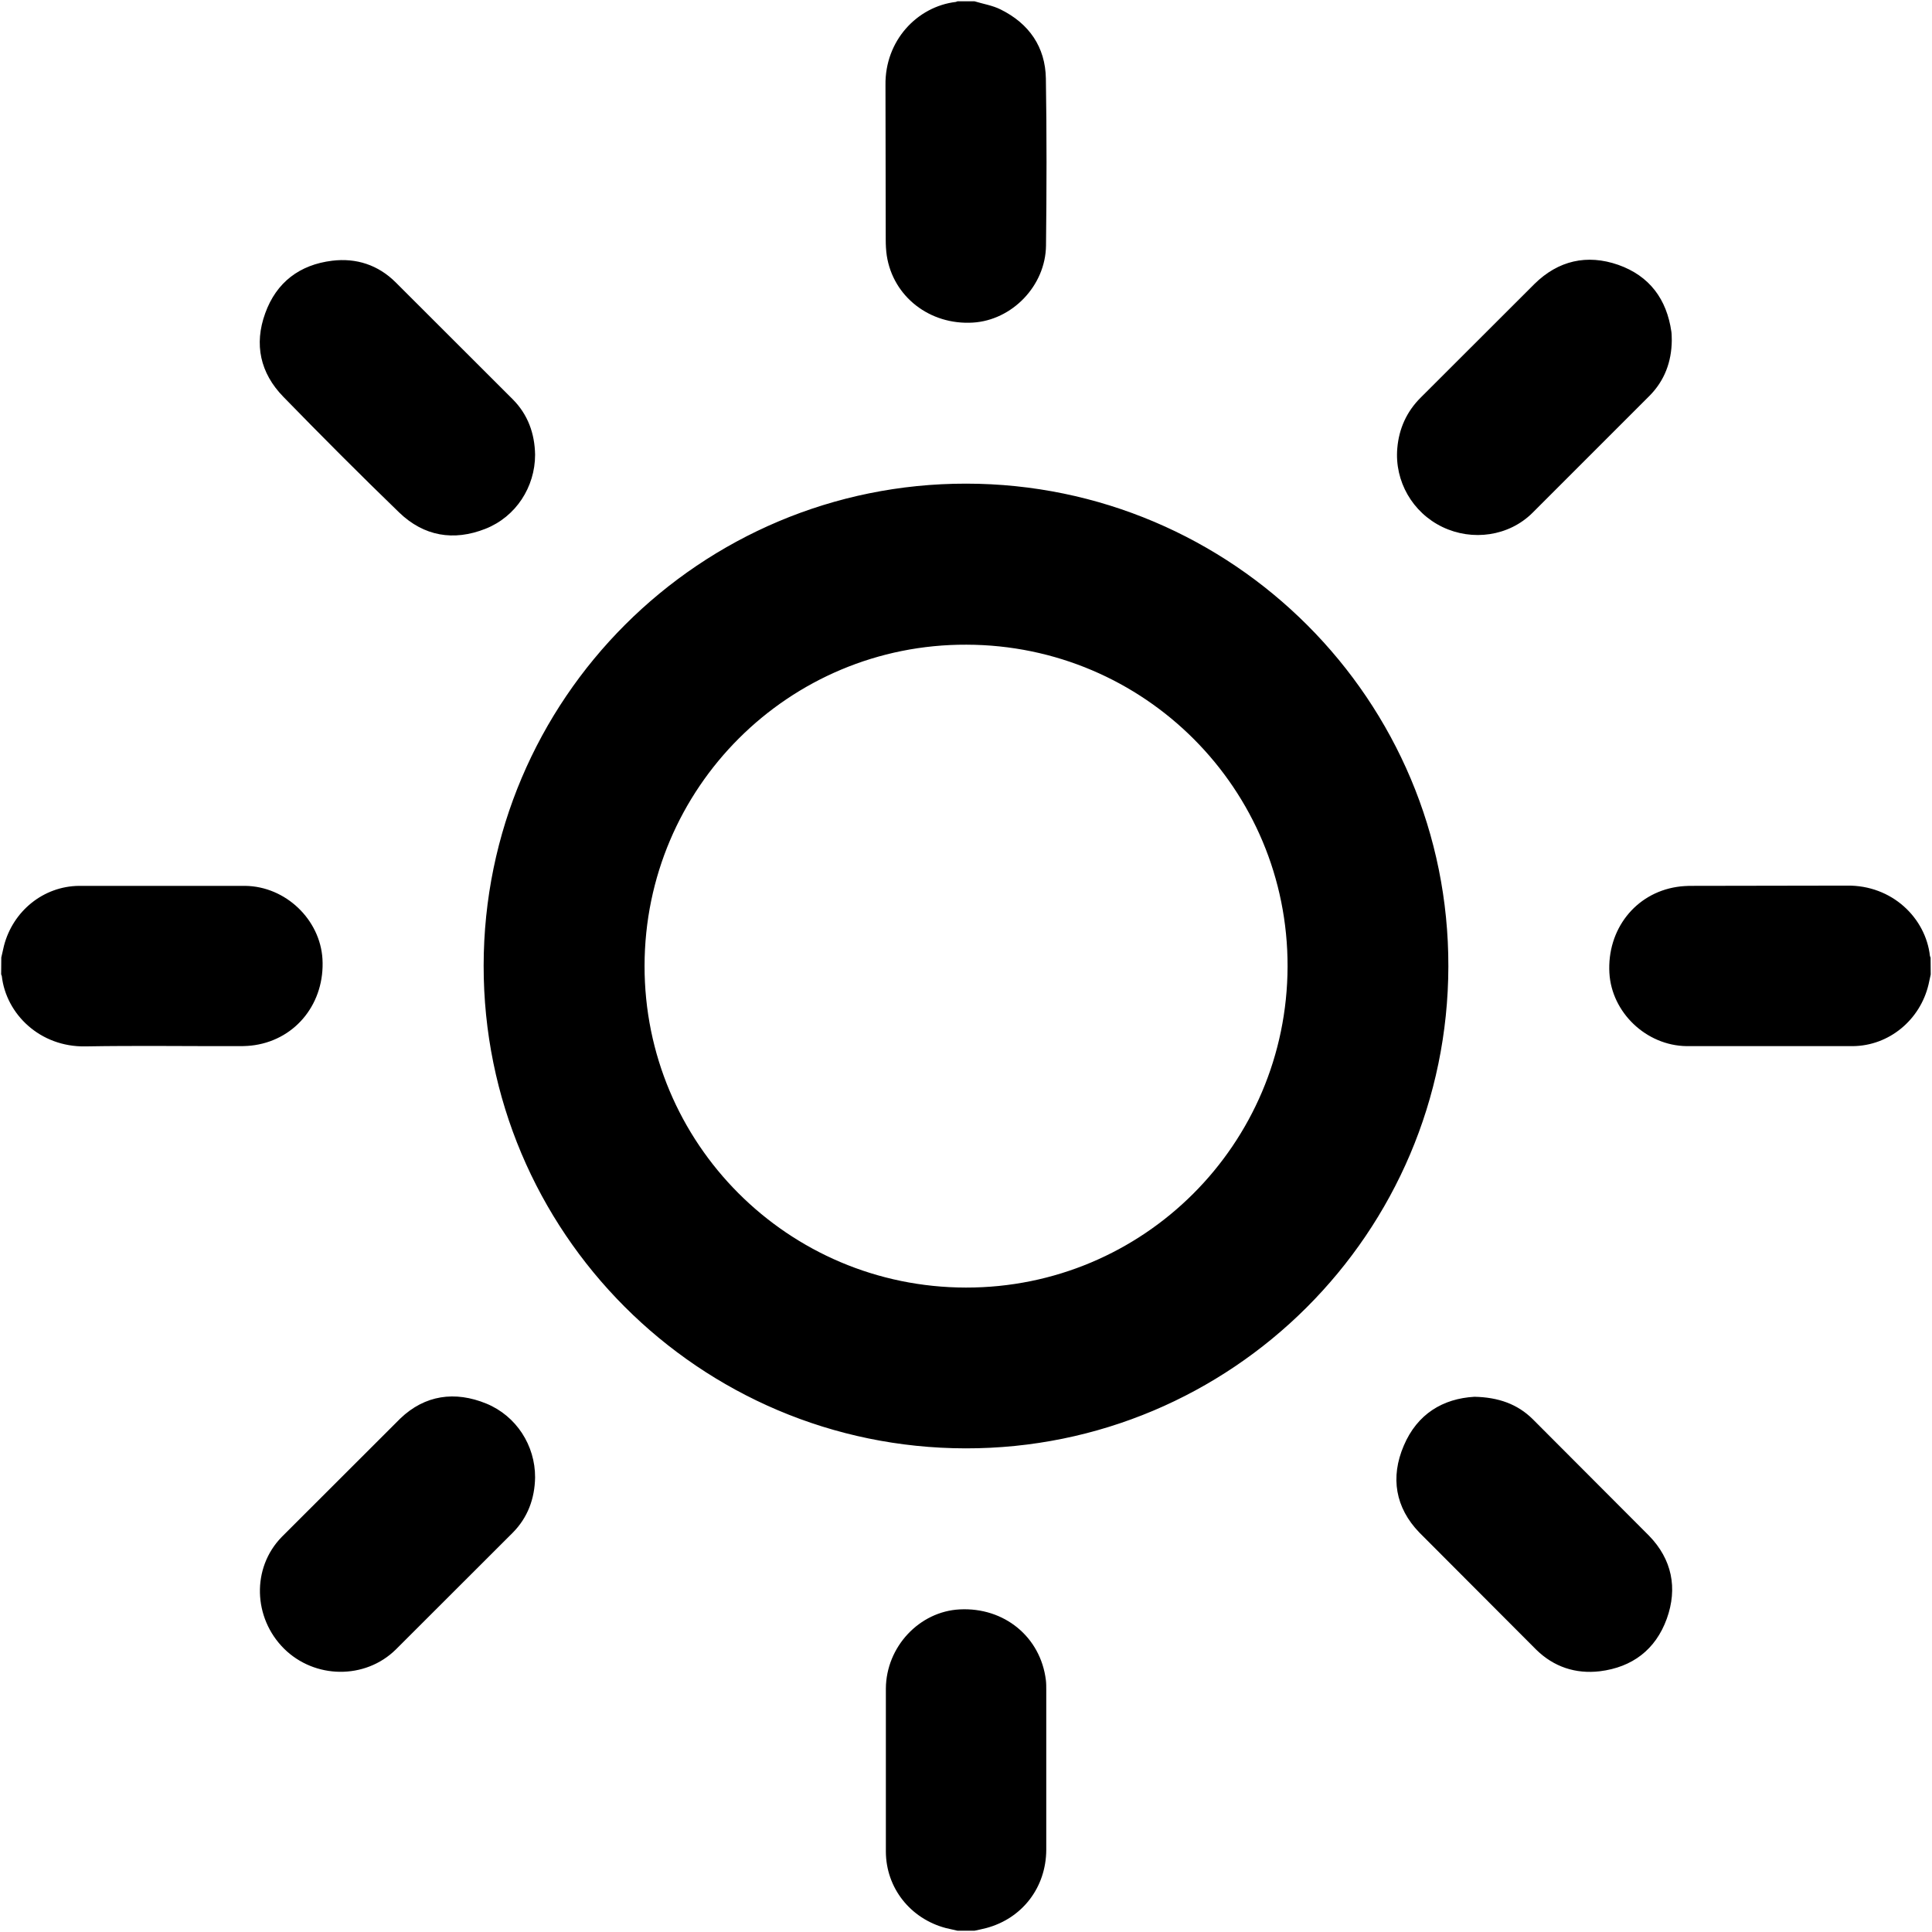
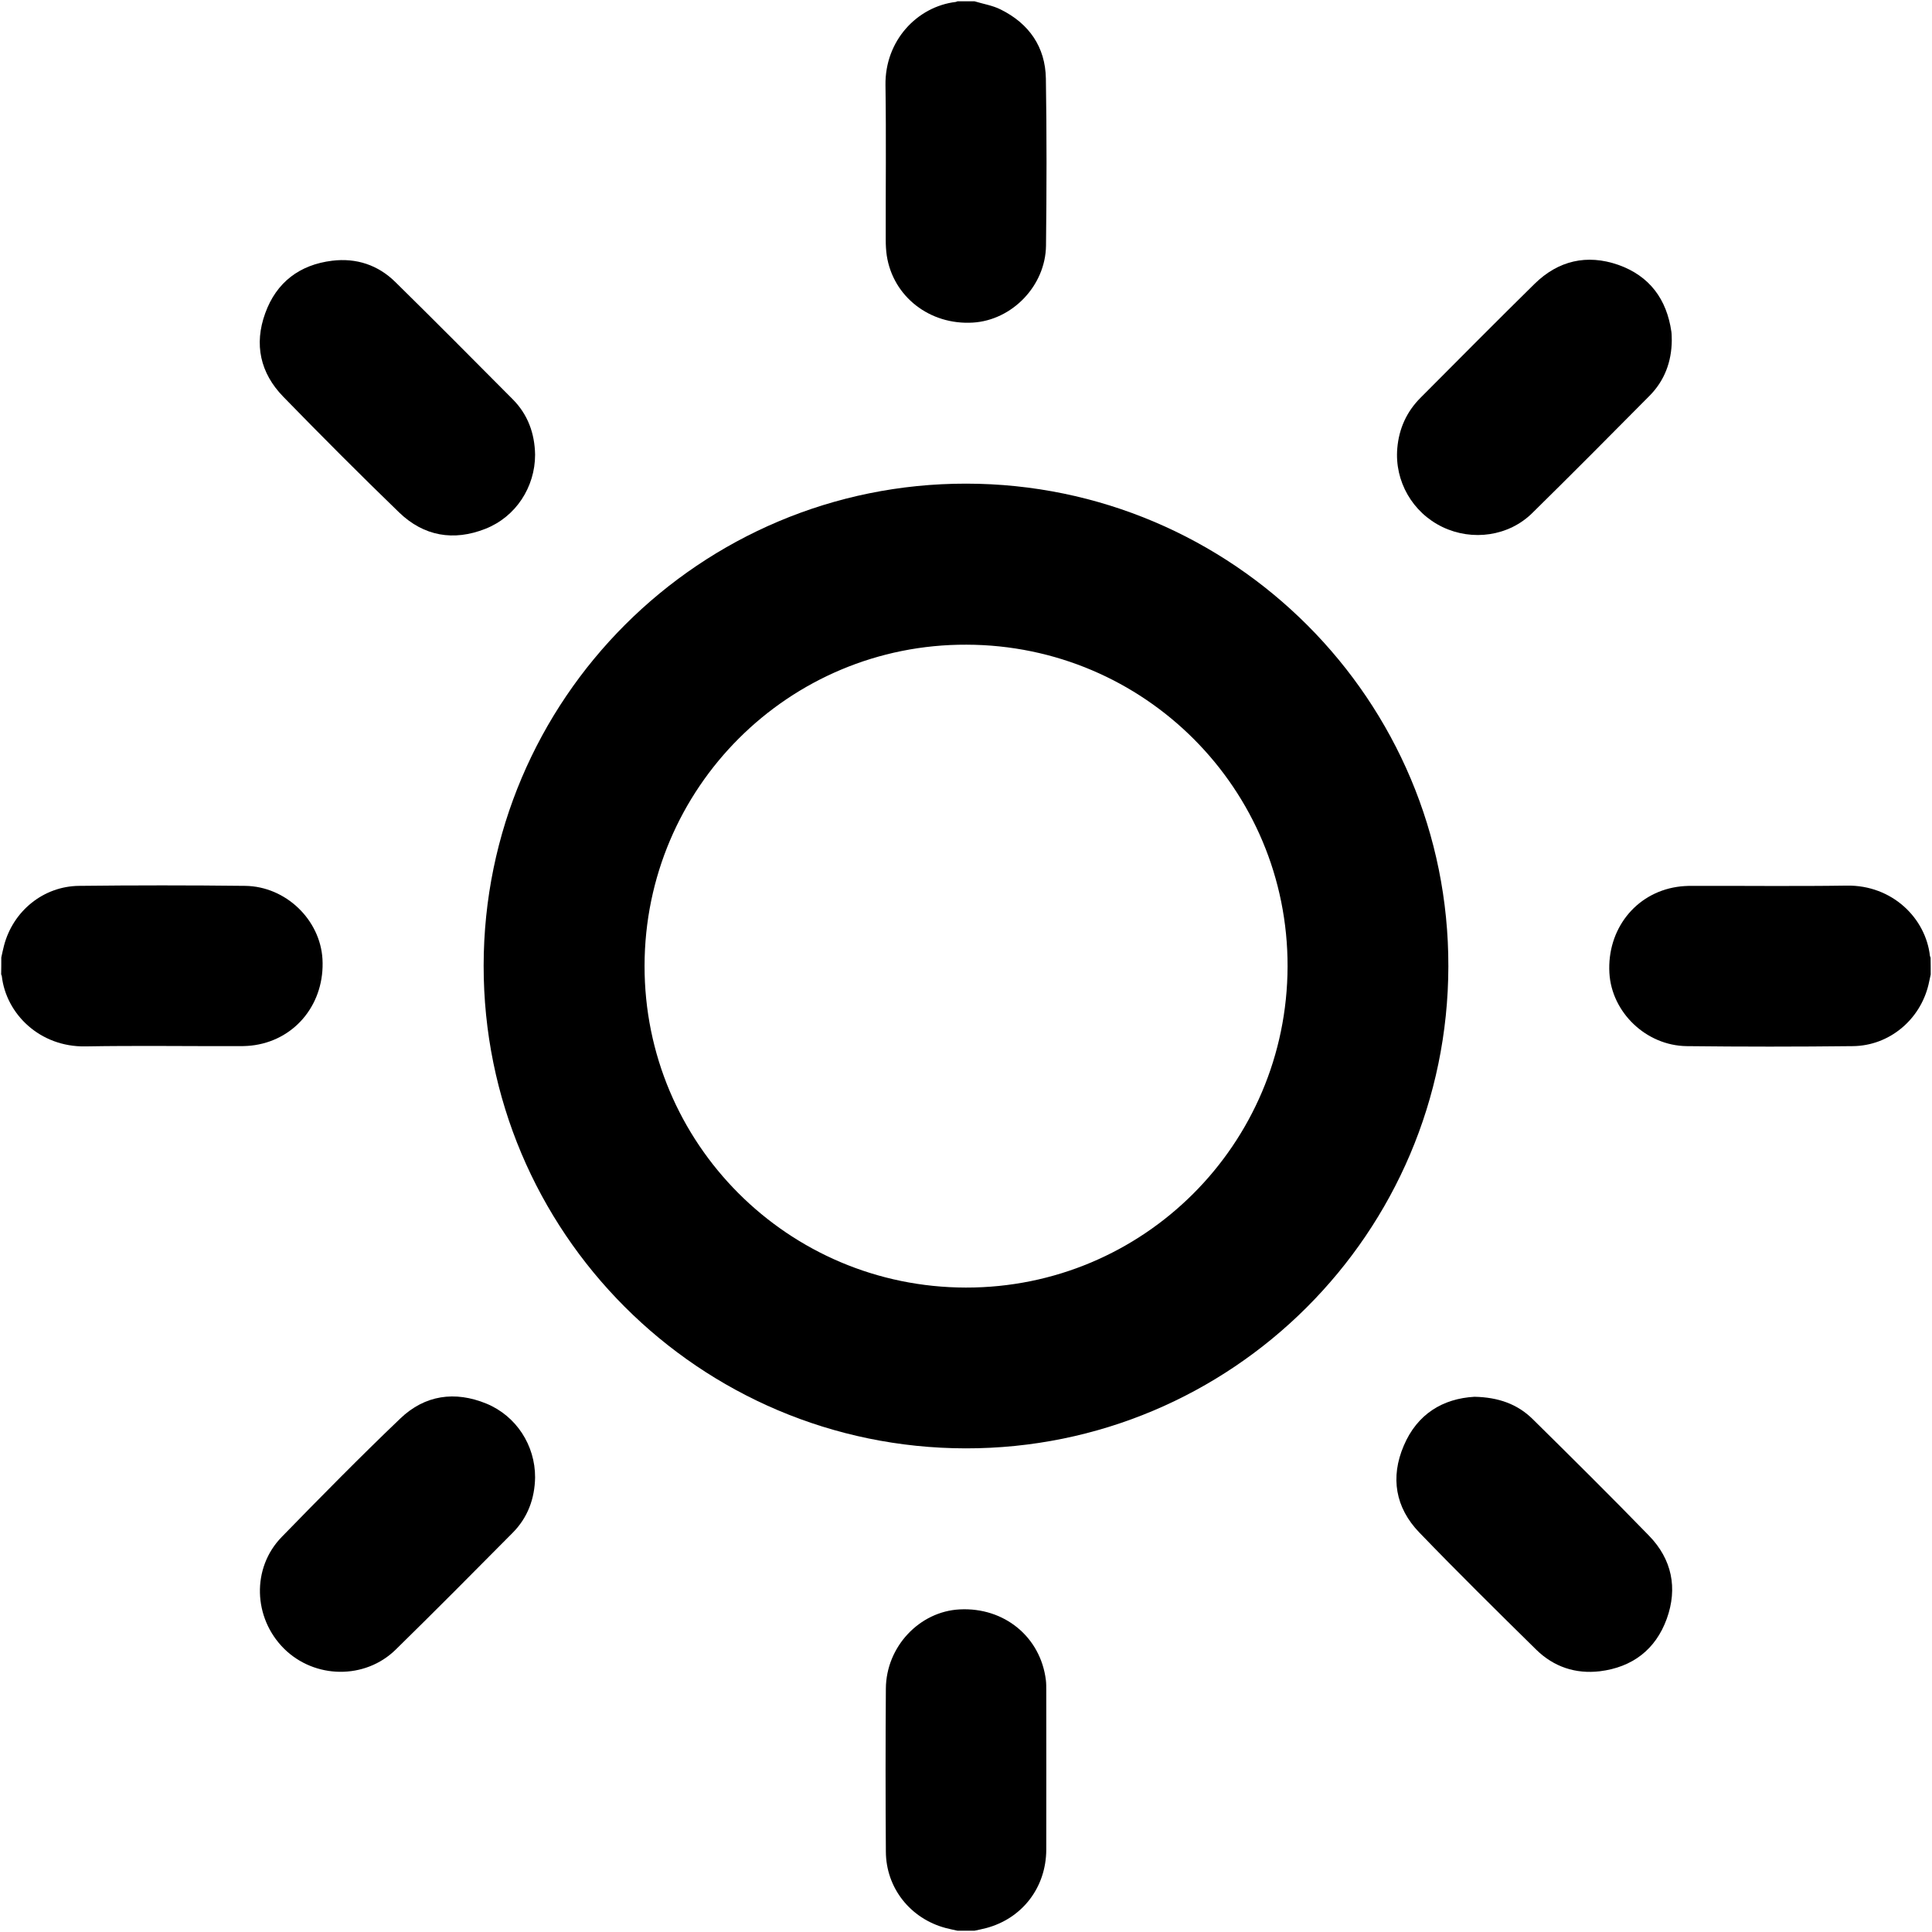
- <svg xmlns="http://www.w3.org/2000/svg" viewBox="0 0 1502 1502">
-   <path d="M744.4 1501l-9.2-2.1c-27.4-7.3-46.4-31.1-46.5-59.4v-126.7c.2-32.6 26.1-60 57.4-61.6 34.6-1.8 62.9 21.4 67 55 .3 2.5.3 5.1.3 7.7V1438c-.1 29.5-18.8 53.6-46.9 61-2.9.8-5.9 1.3-8.9 2h-13.2zM757.6 1c6.8 2.1 14.1 3.2 20.4 6.4 22 10.9 34.7 29.1 35.1 53.7.7 43.3.6 86.6.1 129.9-.4 31.2-26.4 58-56.9 59.8-33.5 2-62-20.2-66.9-52.1-.6-4.1-.8-8.3-.8-12.4l-.2-120.1c-.5-34.6 24.6-61.1 54.7-64.7.5-.1.9-.4 1.3-.5h13.2zM1 744.4l2.1-9.2c7-26.9 30.6-46.2 58.3-46.5h129.2c31.6.4 58.3 26.3 60.1 56.9 1.9 33.7-20.1 61.9-52.5 66.9-3.8.6-7.8.8-11.7.8-40 .1-80.1-.5-120.1.2-35.5.6-61.7-25.3-65-54.7-.1-.5-.4-.9-.5-1.3l.1-13.1zm1500 13.2l-1.7 7.8c-6.5 27.4-30.5 47.6-58.8 47.9h-129.2c-31.6-.4-58.4-26.3-60.1-56.9-1.9-33.7 20.1-61.9 52.5-66.9 3.8-.6 7.8-.8 11.7-.8l120.4-.2c35.2-.5 61.3 25.2 64.6 54.7.1.5.4.9.5 1.3l.1 13.1zm-1125-6.9c.2-207.1 168.2-374.9 375.2-374.7 207.2.2 375.3 168.4 374.8 375.4-.4 207.2-168.5 374.9-375.3 374.6-207.2-.3-374.9-168.3-374.7-375.3zm125.1.1c-.2 138.1 111.5 250 249.8 250.2 138 .2 249.7-111.3 250.1-249.5.4-138-111.2-250-249.6-250.3-138.1-.5-250.1 111.3-250.3 249.6zM416 353.5c0 25.2-15 48.3-38.6 57.6-24.8 9.8-47.9 5.8-67.1-12.7-30.5-29.5-60.5-59.6-90.1-90-17.9-18.4-22.8-40.7-14-64.9 8.7-24.1 26.8-37.7 52-40.8 18.8-2.3 35.8 3.3 49.3 16.7l91.2 91.1c11.7 11.8 17 26.5 17.3 43zm0 795.1c-.3 16.5-5.7 31.2-17.4 43l-90.9 90.8c-23.9 23.5-63.1 22.9-86.9-.7-24-23.9-25.3-62.7-1.8-86.8l92.2-92.1c19.1-18.3 42.5-21.6 66.9-11.6 23.3 9.6 38 32.5 37.9 57.4zm883.7-883.8c-.2 16.5-5.6 31.1-17.3 42.9l-91.1 91.1c-18.3 18.1-46.6 22.1-69.9 10.9s-37.3-35.6-35.1-61.2c1.3-15.3 7.3-28.5 18.1-39.3l88.6-88.5c18.4-18.1 40.7-23.3 65.1-14.8 24.3 8.6 37.7 26.7 41.3 52.1.3 2.3.2 4.5.3 6.8zm-153.4 821.1c18.7.4 33.4 5.7 45.2 17.3l90.5 90.7c17.8 18.3 22.4 40.7 13.8 64.6-8.7 24-26.8 37.7-52.1 40.8-18.8 2.2-35.7-3.4-49.3-16.7l-91-91.2c-18.6-19.3-22.6-42.8-12.1-67.4 10.5-24.8 30.5-36.7 55-38.1z" />
+ <svg xmlns="http://www.w3.org/2000/svg" version="1.1" id="Layer_1" x="0px" y="0px" viewBox="0 0 1502 1502" style="enable-background:new 0 0 1502 1502;" xml:space="preserve">
+   <g>
+     <path d="M744.4,1501c-3.1-0.7-6.2-1.3-9.2-2.1c-27.4-7.3-46.4-31.1-46.5-59.4c-0.3-42.2-0.3-84.4,0-126.7   c0.2-32.6,26.1-60,57.4-61.6c34.6-1.8,62.9,21.4,67,55c0.3,2.5,0.3,5.1,0.3,7.7c0,41.4,0.1,82.7,0,124.1   c-0.1,29.5-18.8,53.6-46.9,61c-2.9,0.8-5.9,1.3-8.9,2C753.2,1501,748.8,1501,744.4,1501z" />
+     <path d="M757.6,1c6.8,2.1,14.1,3.2,20.4,6.4c22,10.9,34.7,29.1,35.1,53.7c0.7,43.3,0.6,86.6,0.1,129.9c-0.4,31.2-26.4,58-56.9,59.8   c-33.5,2-62-20.2-66.9-52.1c-0.6-4.1-0.8-8.3-0.8-12.4c-0.1-40,0.4-80.1-0.2-120.1C687.9,31.6,713,5.1,743.1,1.5   c0.5-0.1,0.9-0.4,1.3-0.5C748.8,1,753.2,1,757.6,1z" />
+     <path d="M1,744.4c0.7-3.1,1.3-6.2,2.1-9.2c7-26.9,30.6-46.2,58.3-46.5c43.1-0.5,86.1-0.5,129.2,0c31.6,0.4,58.3,26.3,60.1,56.9   c1.9,33.7-20.1,61.9-52.5,66.9c-3.8,0.6-7.8,0.8-11.7,0.8c-40,0.1-80.1-0.5-120.1,0.2c-35.5,0.6-61.7-25.3-65-54.7   c-0.1-0.5-0.4-0.9-0.5-1.3C1,753.2,1,748.8,1,744.4z" />
+     <path d="M1501,757.6c-0.6,2.6-1.1,5.2-1.7,7.8c-6.5,27.4-30.5,47.6-58.8,47.9c-43.1,0.5-86.1,0.5-129.2,0   c-31.6-0.4-58.4-26.3-60.1-56.9c-1.9-33.7,20.1-61.9,52.5-66.9c3.8-0.6,7.8-0.8,11.7-0.8c40.1-0.1,80.3,0.4,120.4-0.2   c35.2-0.5,61.3,25.2,64.6,54.7c0.1,0.5,0.4,0.9,0.5,1.3C1501,748.8,1501,753.2,1501,757.6z" />
+     <path d="M376,750.7c0.2-207.1,168.2-374.9,375.2-374.7c207.2,0.2,375.3,168.4,374.8,375.4c-0.4,207.2-168.5,374.9-375.3,374.6   C543.5,1125.7,375.8,957.7,376,750.7z M501.1,750.8c-0.2,138.1,111.5,250,249.8,250.2c138,0.2,249.7-111.3,250.1-249.5   c0.4-138-111.2-250-249.6-250.3C613.3,500.7,501.3,612.5,501.1,750.8z" />
+     <path d="M416,353.5c0,25.2-15,48.3-38.6,57.6c-24.8,9.8-47.9,5.8-67.1-12.7c-30.5-29.5-60.5-59.6-90.1-90   c-17.9-18.4-22.8-40.7-14-64.9c8.7-24.1,26.8-37.7,52-40.8c18.8-2.3,35.8,3.3,49.3,16.7c30.6,30.1,60.9,60.6,91.2,91.1   C410.4,322.3,415.7,337,416,353.5z" />
+     <path d="M416,1148.6c-0.3,16.5-5.7,31.2-17.4,43c-30.1,30.4-60.3,60.8-90.9,90.8c-23.9,23.5-63.1,22.9-86.9-0.7   c-24-23.9-25.3-62.7-1.8-86.8c30.3-31.1,60.8-62.1,92.2-92.1c19.1-18.3,42.5-21.6,66.9-11.6C401.4,1100.8,416.1,1123.7,416,1148.6z   " />
+     <path d="M1299.7,264.8c-0.2,16.5-5.6,31.1-17.3,42.9c-30.2,30.5-60.5,61-91.1,91.1c-18.3,18.1-46.6,22.1-69.9,10.9   s-37.3-35.6-35.1-61.2c1.3-15.3,7.3-28.5,18.1-39.3c29.5-29.6,58.8-59.2,88.6-88.5c18.4-18.1,40.7-23.3,65.1-14.8   c24.3,8.6,37.7,26.7,41.3,52.1C1299.7,260.3,1299.6,262.5,1299.7,264.8z" />
+     <path d="M1146.3,1085.9c18.7,0.4,33.4,5.7,45.2,17.3c30.4,30,60.8,60.1,90.5,90.7c17.8,18.3,22.4,40.7,13.8,64.6   c-8.7,24-26.8,37.7-52.1,40.8c-18.8,2.2-35.7-3.4-49.3-16.7c-30.6-30.1-61.2-60.3-91-91.2c-18.6-19.3-22.6-42.8-12.1-67.4   C1101.8,1099.2,1121.8,1087.3,1146.3,1085.9z" />
+   </g>
</svg>
